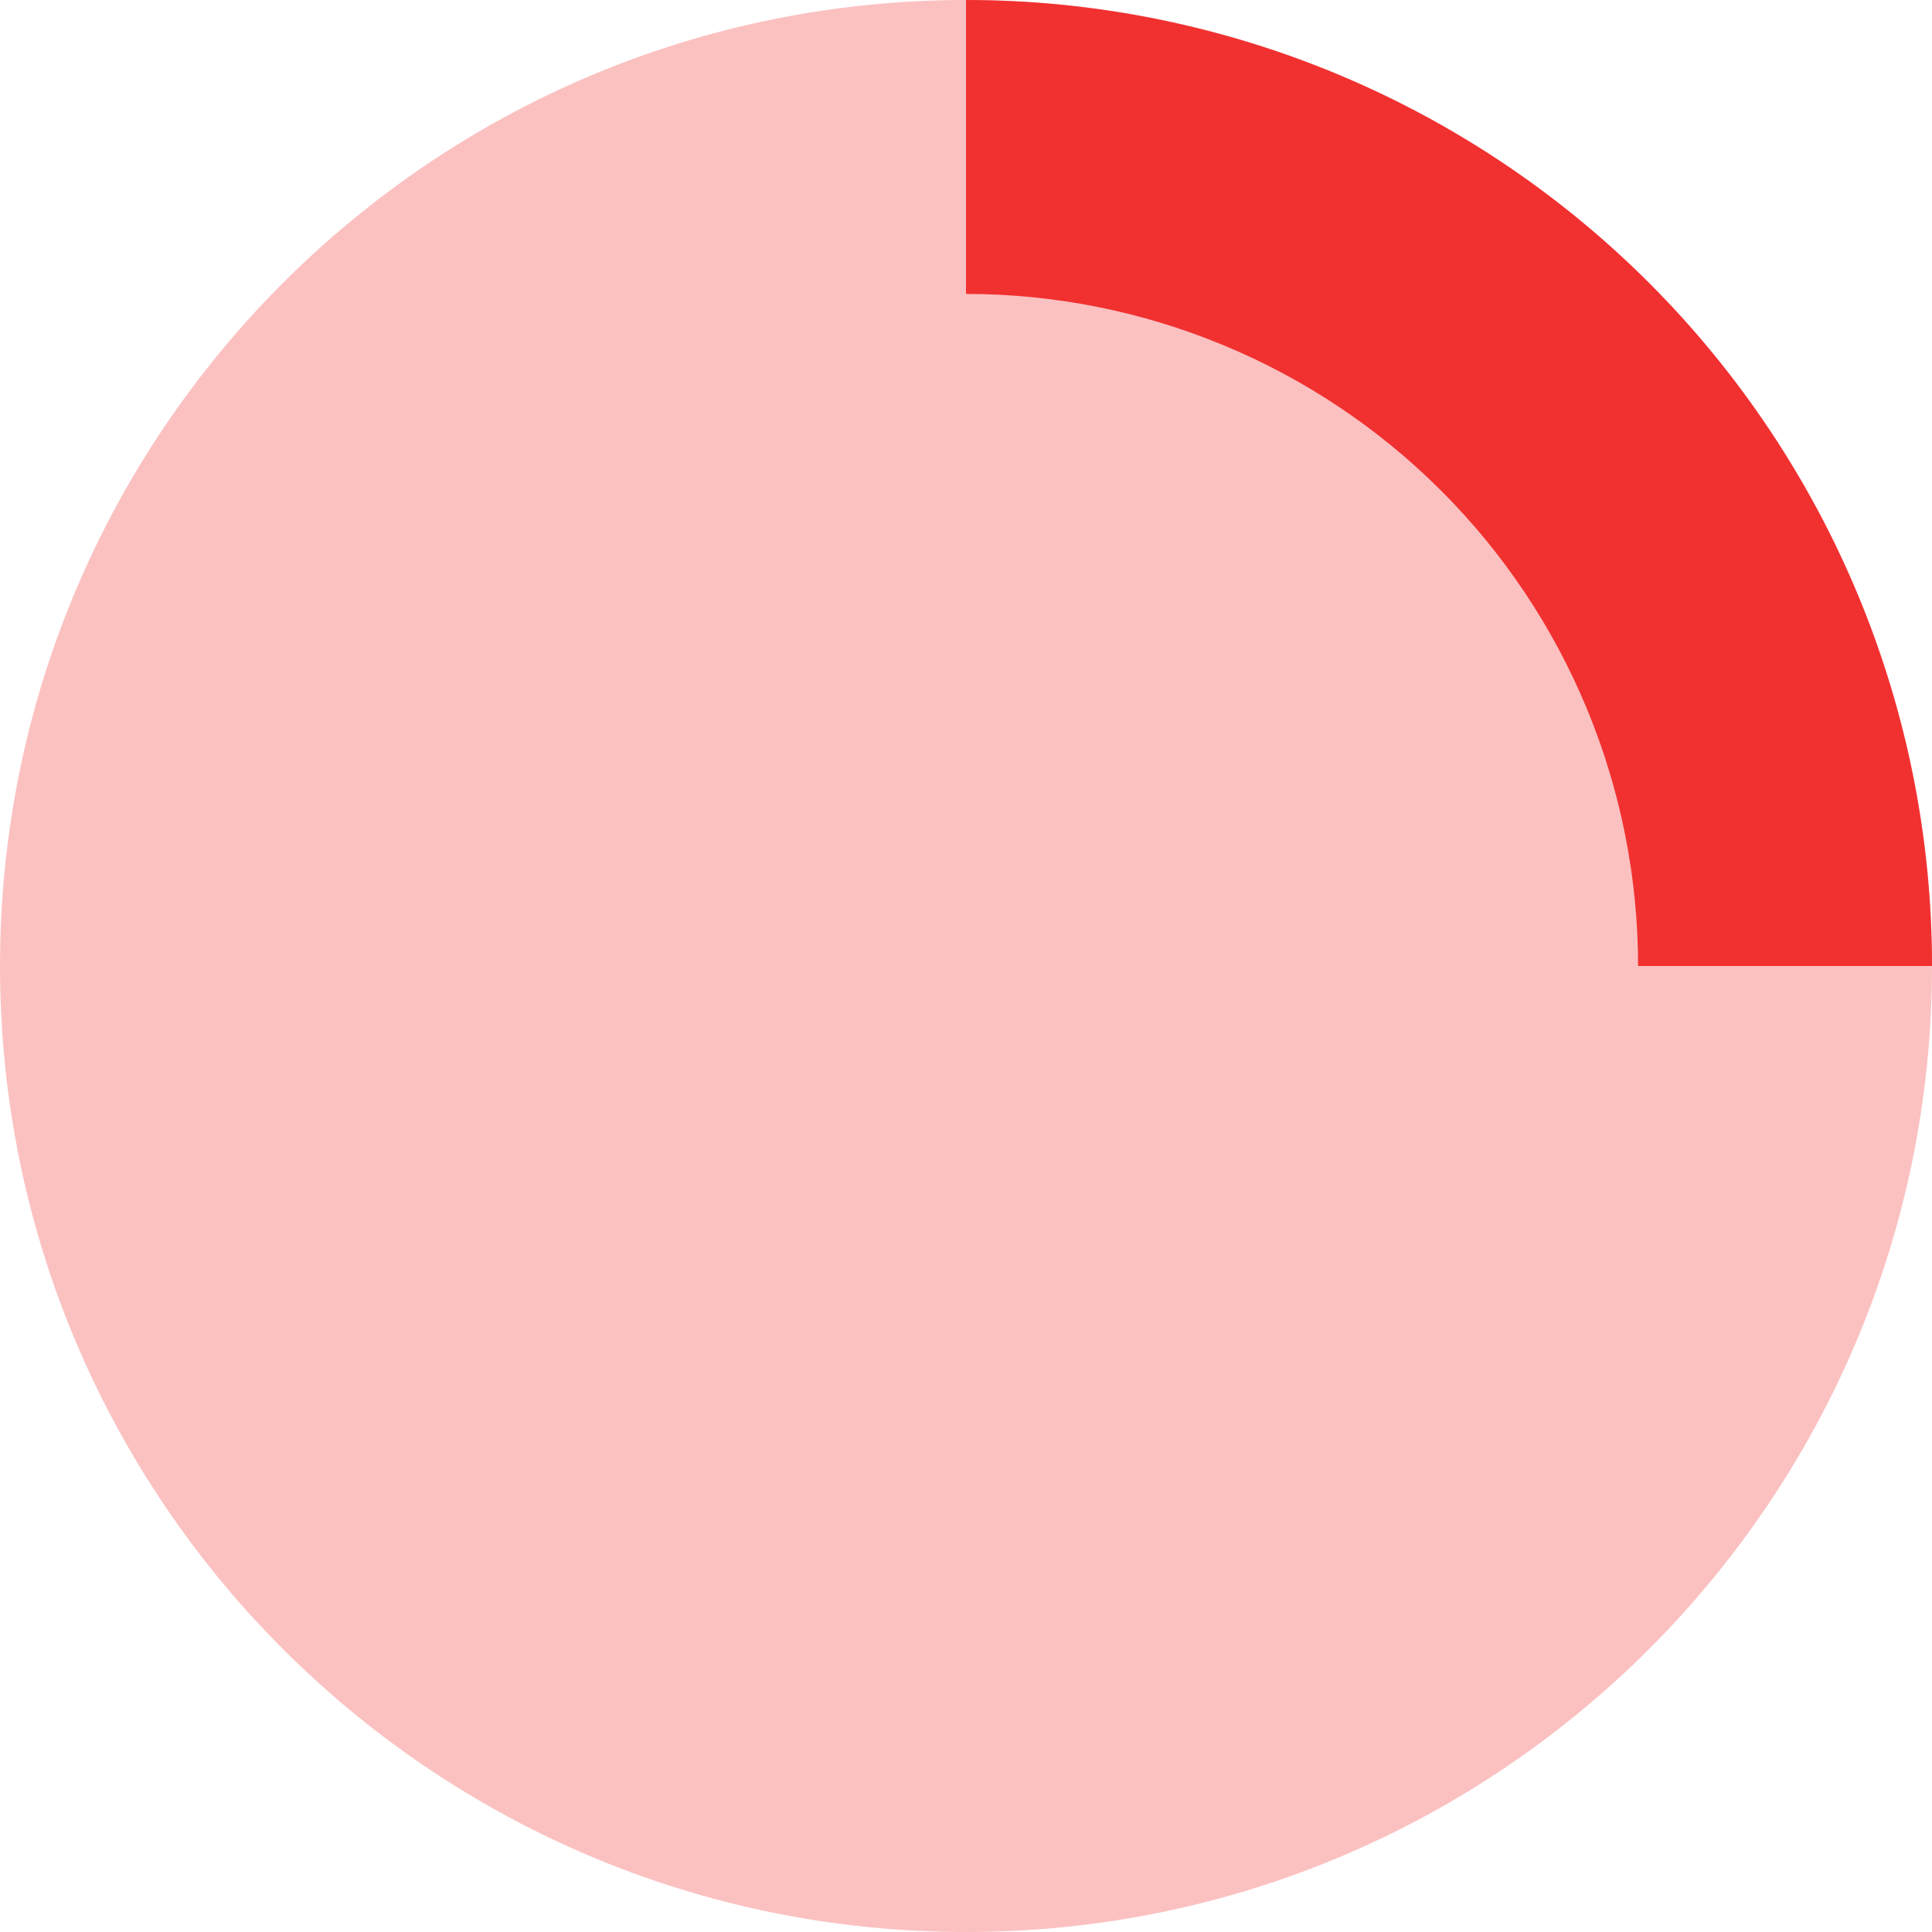
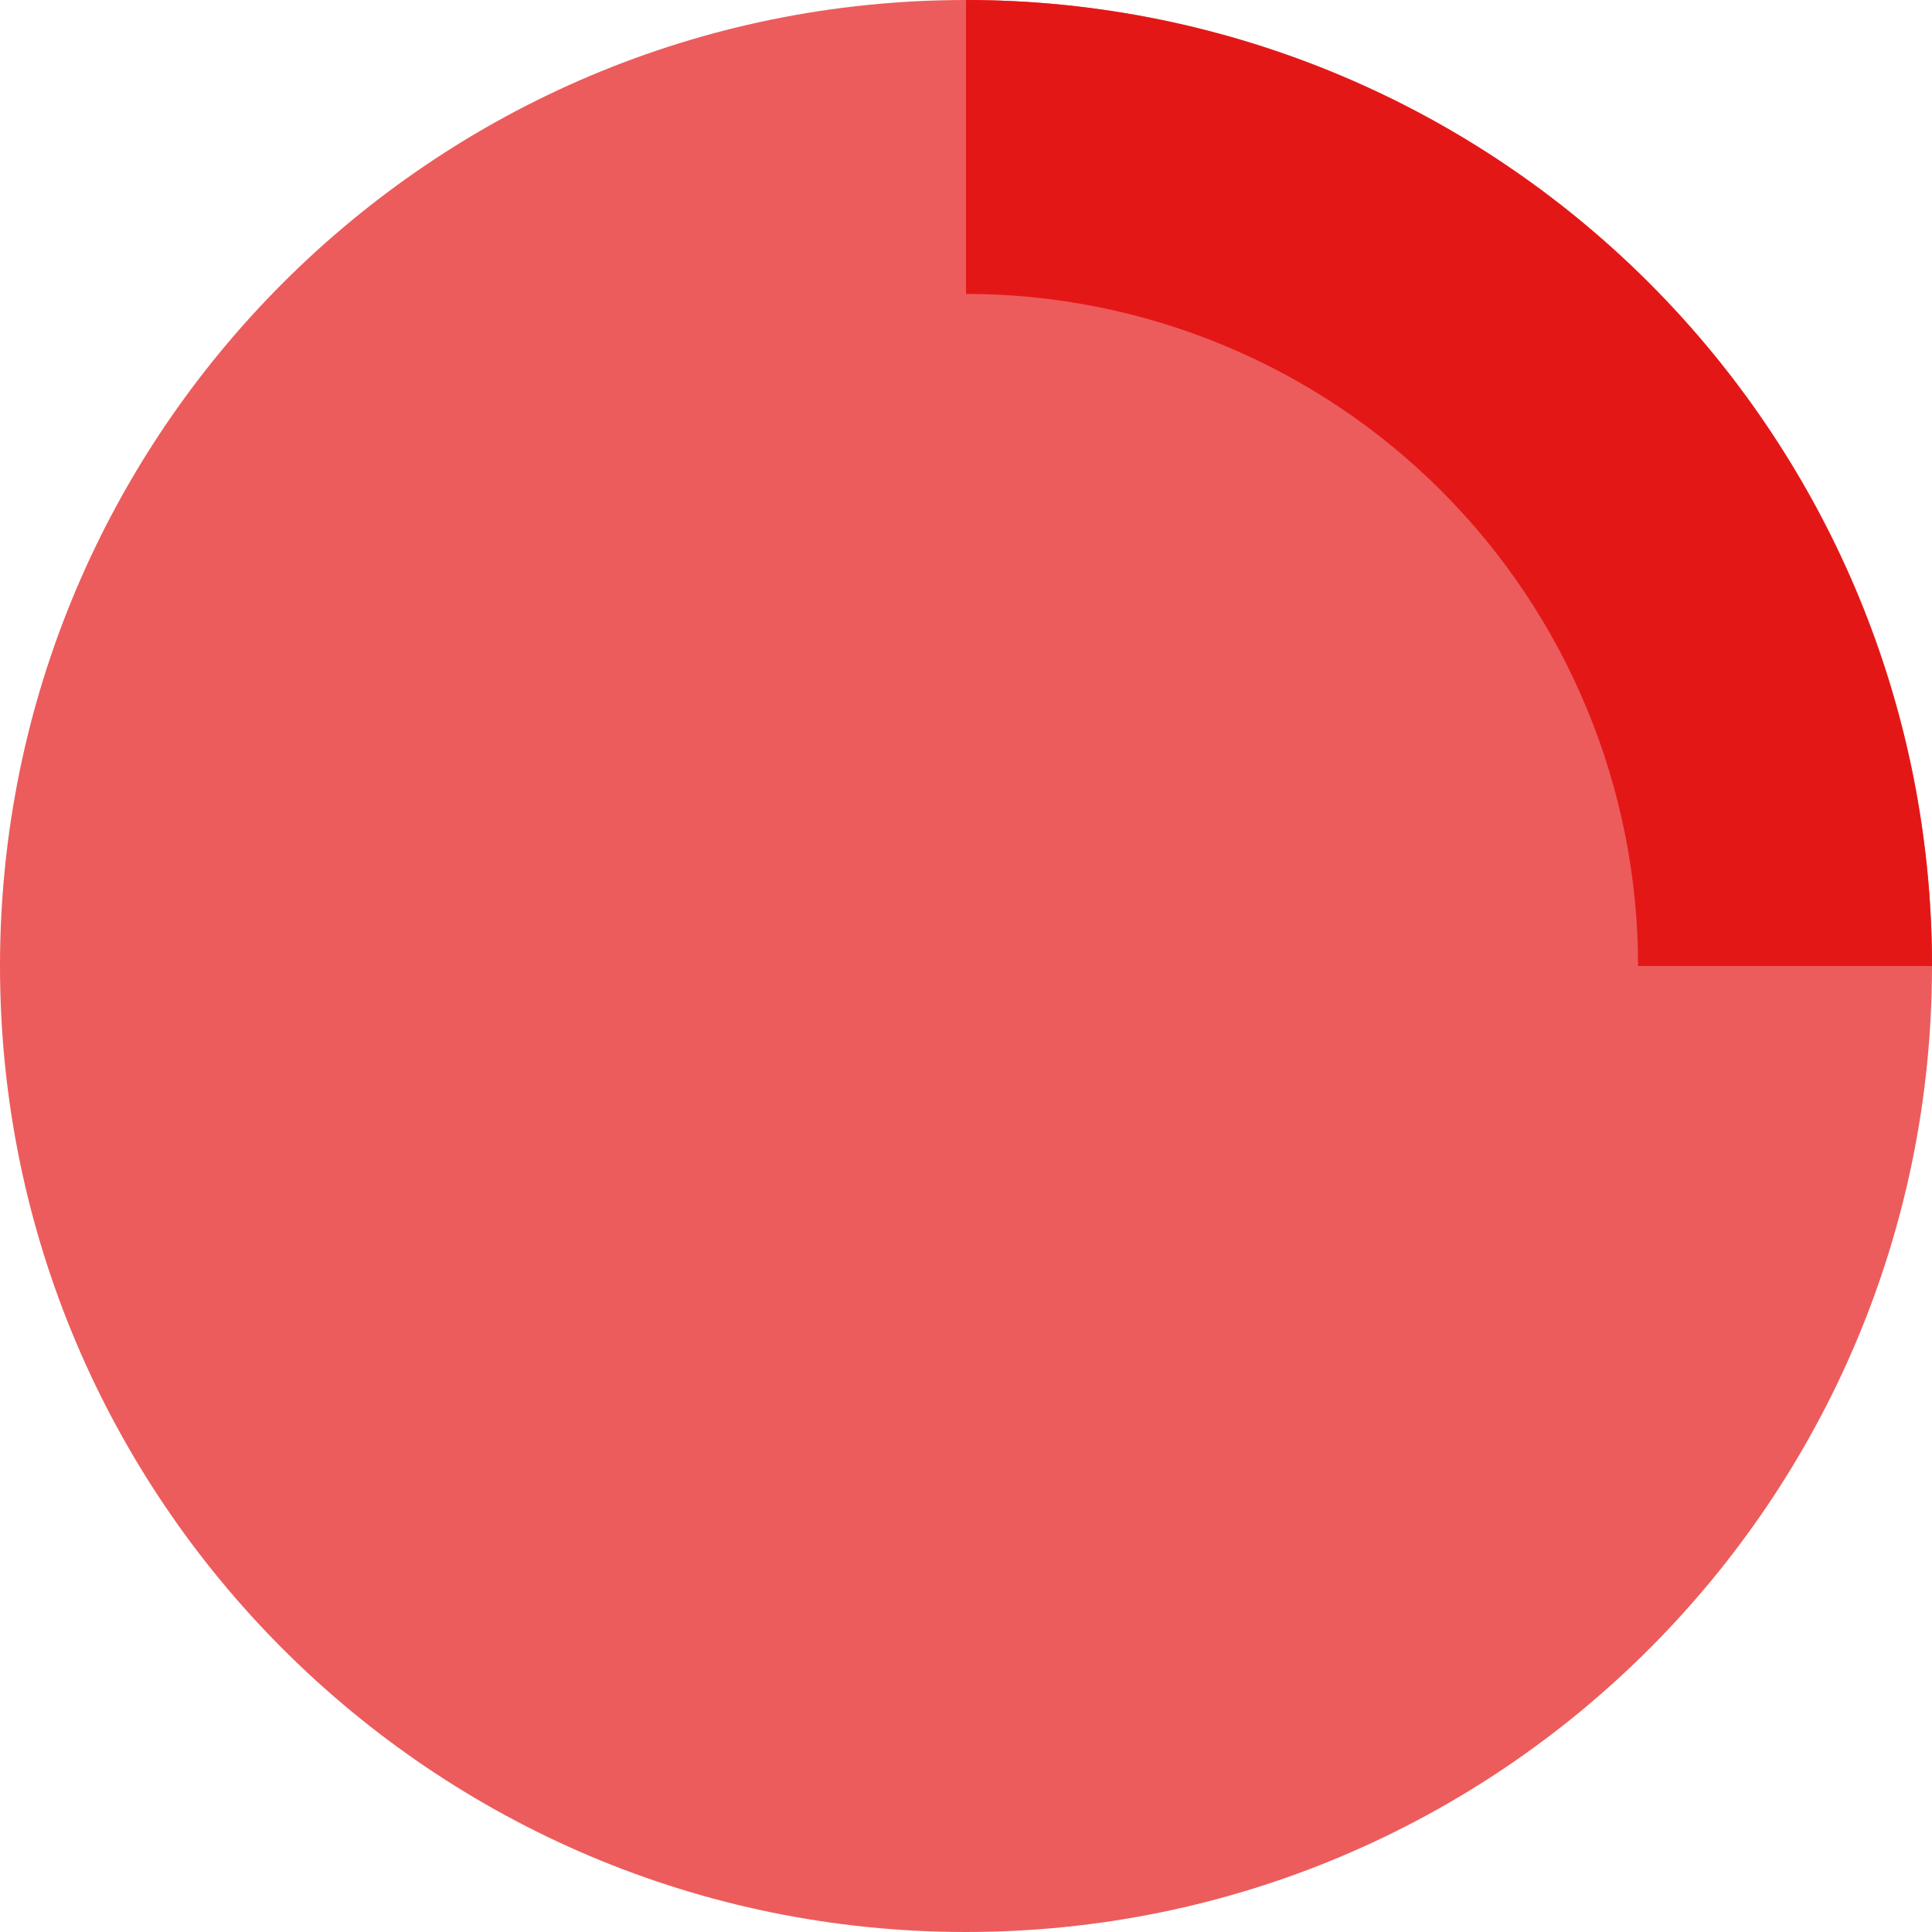
<svg xmlns="http://www.w3.org/2000/svg" width="52" height="52" viewBox="0 0 52 52" fill="none">
-   <circle cx="26" cy="26" r="26" fill="#F13030" fill-opacity="0.3" />
-   <path d="M26 0C29.414 4.07159e-08 32.795 0.673 35.95 1.979C39.104 3.286 41.971 5.201 44.385 7.615C46.799 10.03 48.714 12.896 50.021 16.05C51.328 19.205 52 22.586 52 26H44.089C44.089 23.625 43.621 21.272 42.712 19.078C41.803 16.883 40.471 14.889 38.791 13.209C37.111 11.529 35.117 10.197 32.922 9.288C30.728 8.379 28.375 7.911 26 7.911V0Z" fill="#F13030" />
+   <circle cx="26" cy="26" r="26" fill="#E41717" fill-opacity="0.7" />
+   <path d="M26 0C29.414 4.07159e-08 32.795 0.673 35.95 1.979C39.104 3.286 41.971 5.201 44.385 7.615C46.799 10.03 48.714 12.896 50.021 16.05C51.328 19.205 52 22.586 52 26H44.089C44.089 23.625 43.621 21.272 42.712 19.078C41.803 16.883 40.471 14.889 38.791 13.209C37.111 11.529 35.117 10.197 32.922 9.288C30.728 8.379 28.375 7.911 26 7.911V0Z" fill="#E41717" />
</svg>
